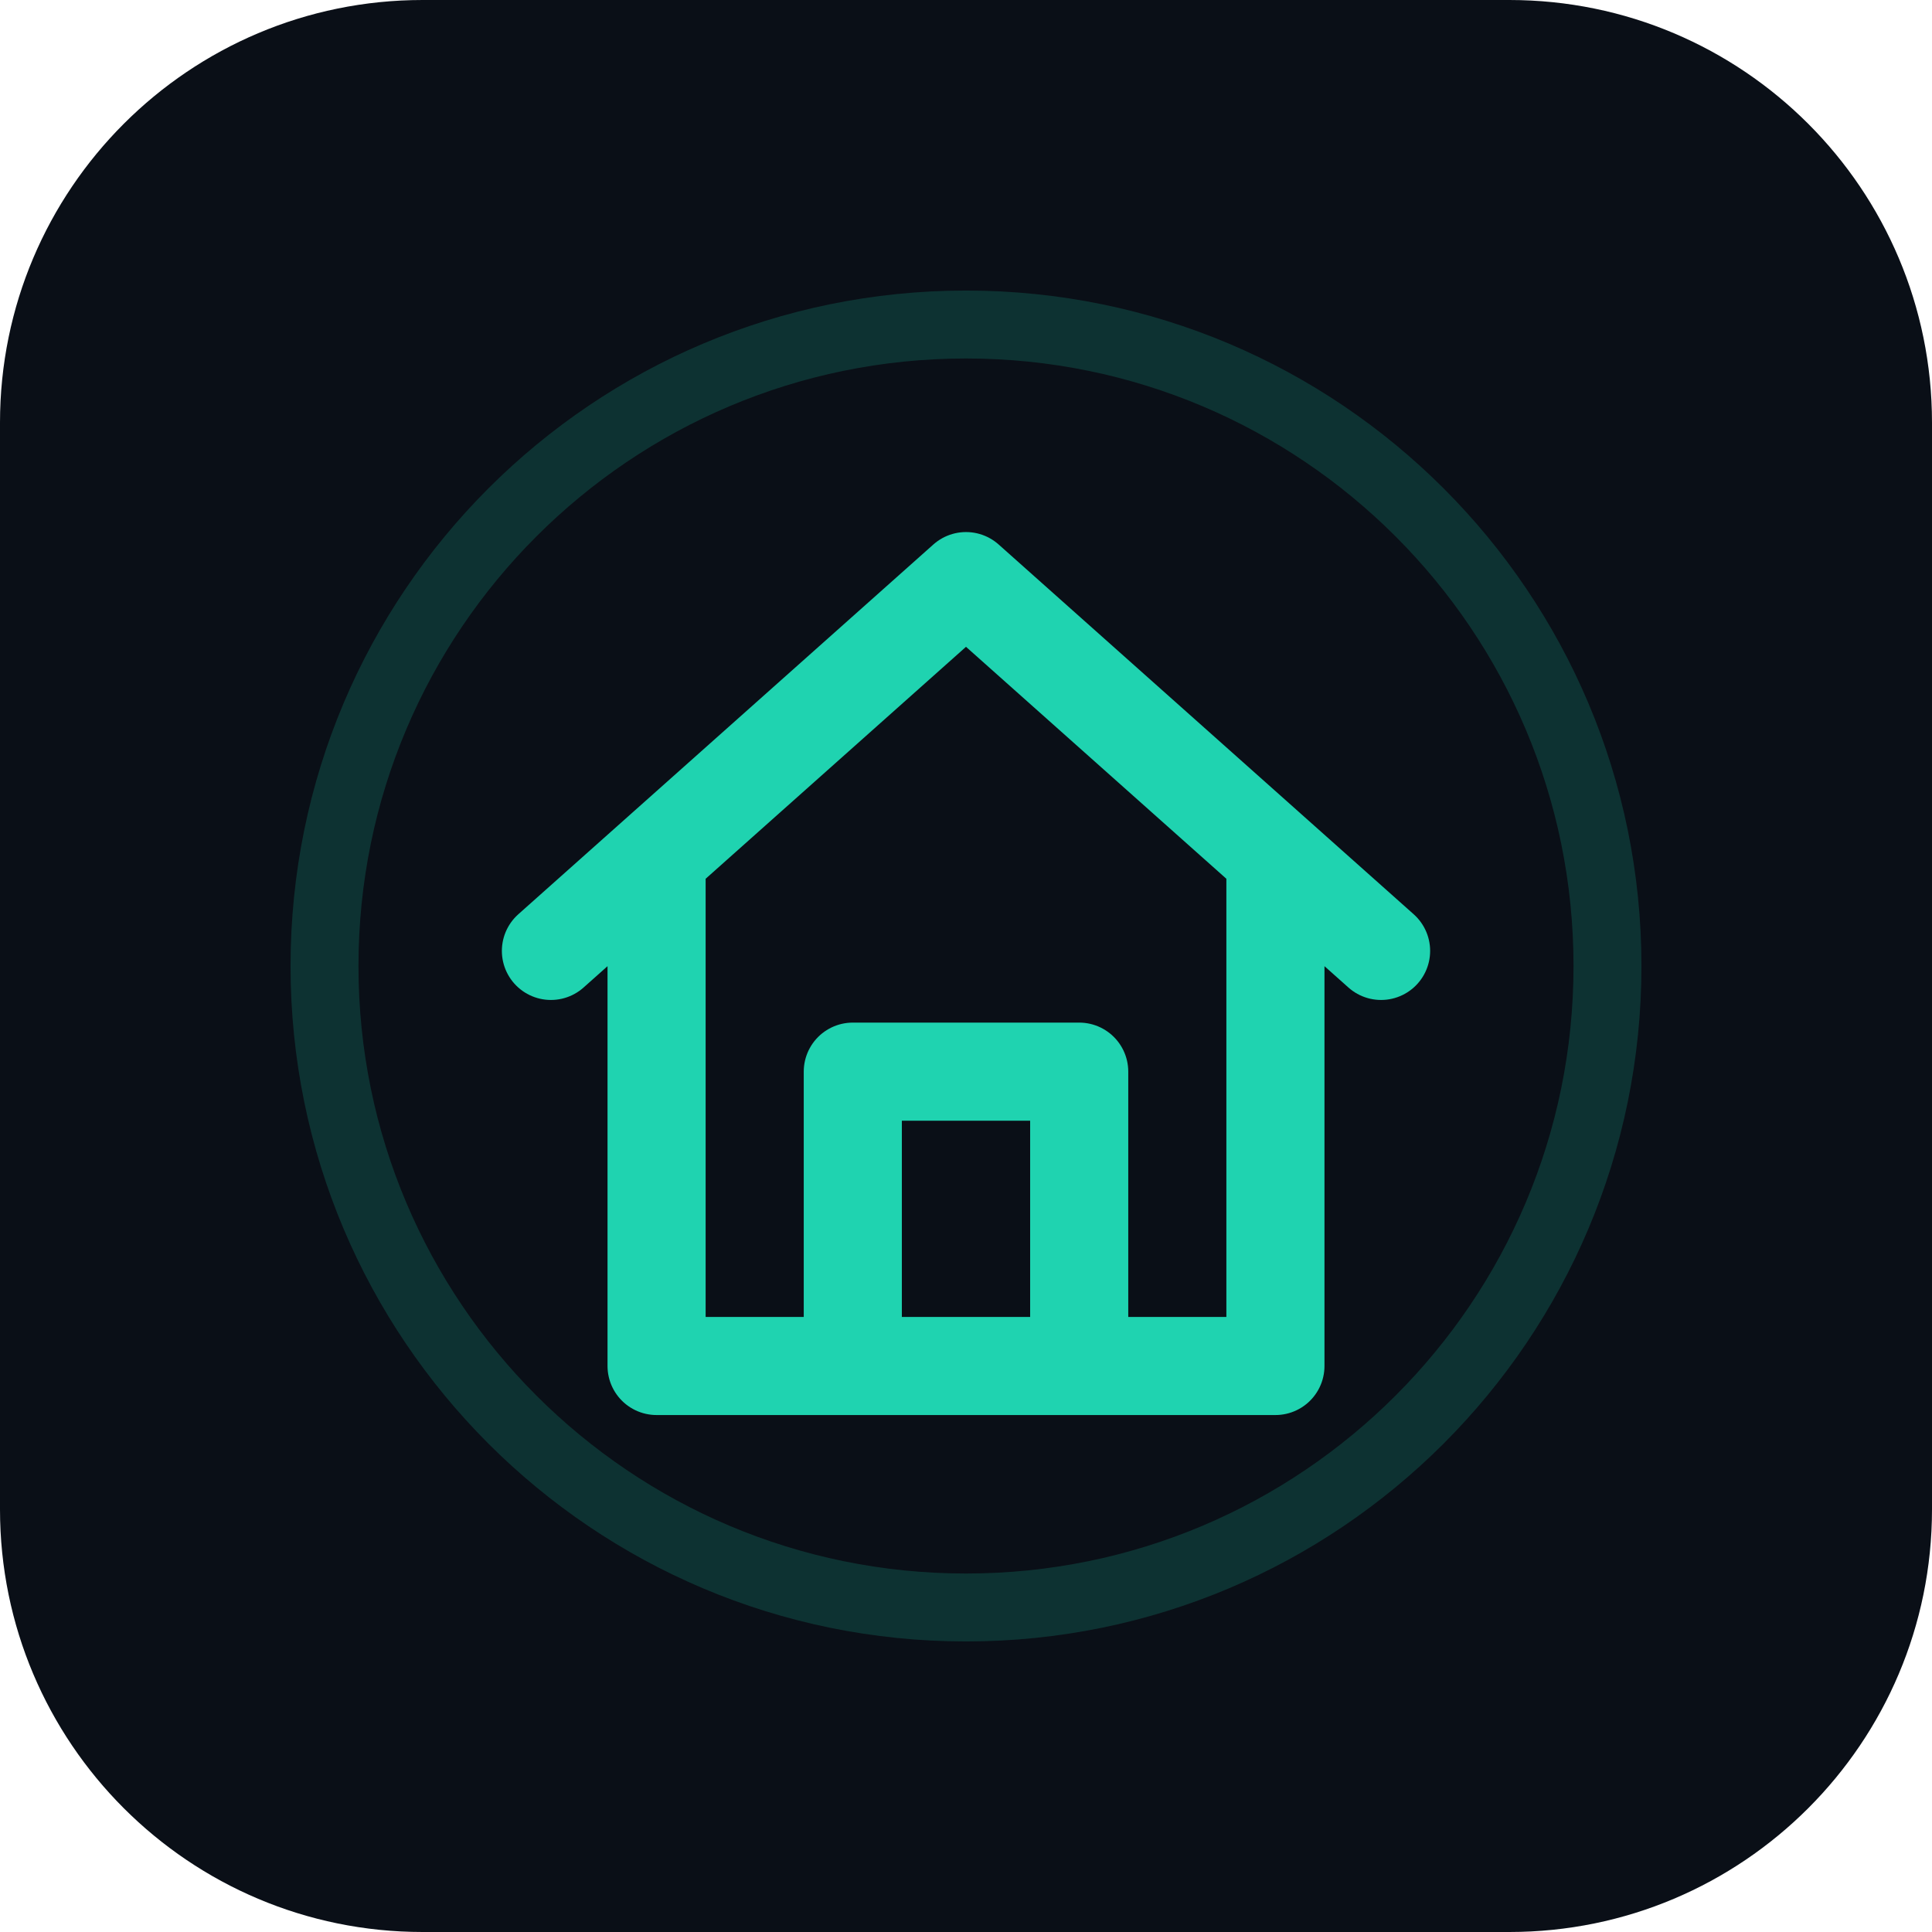
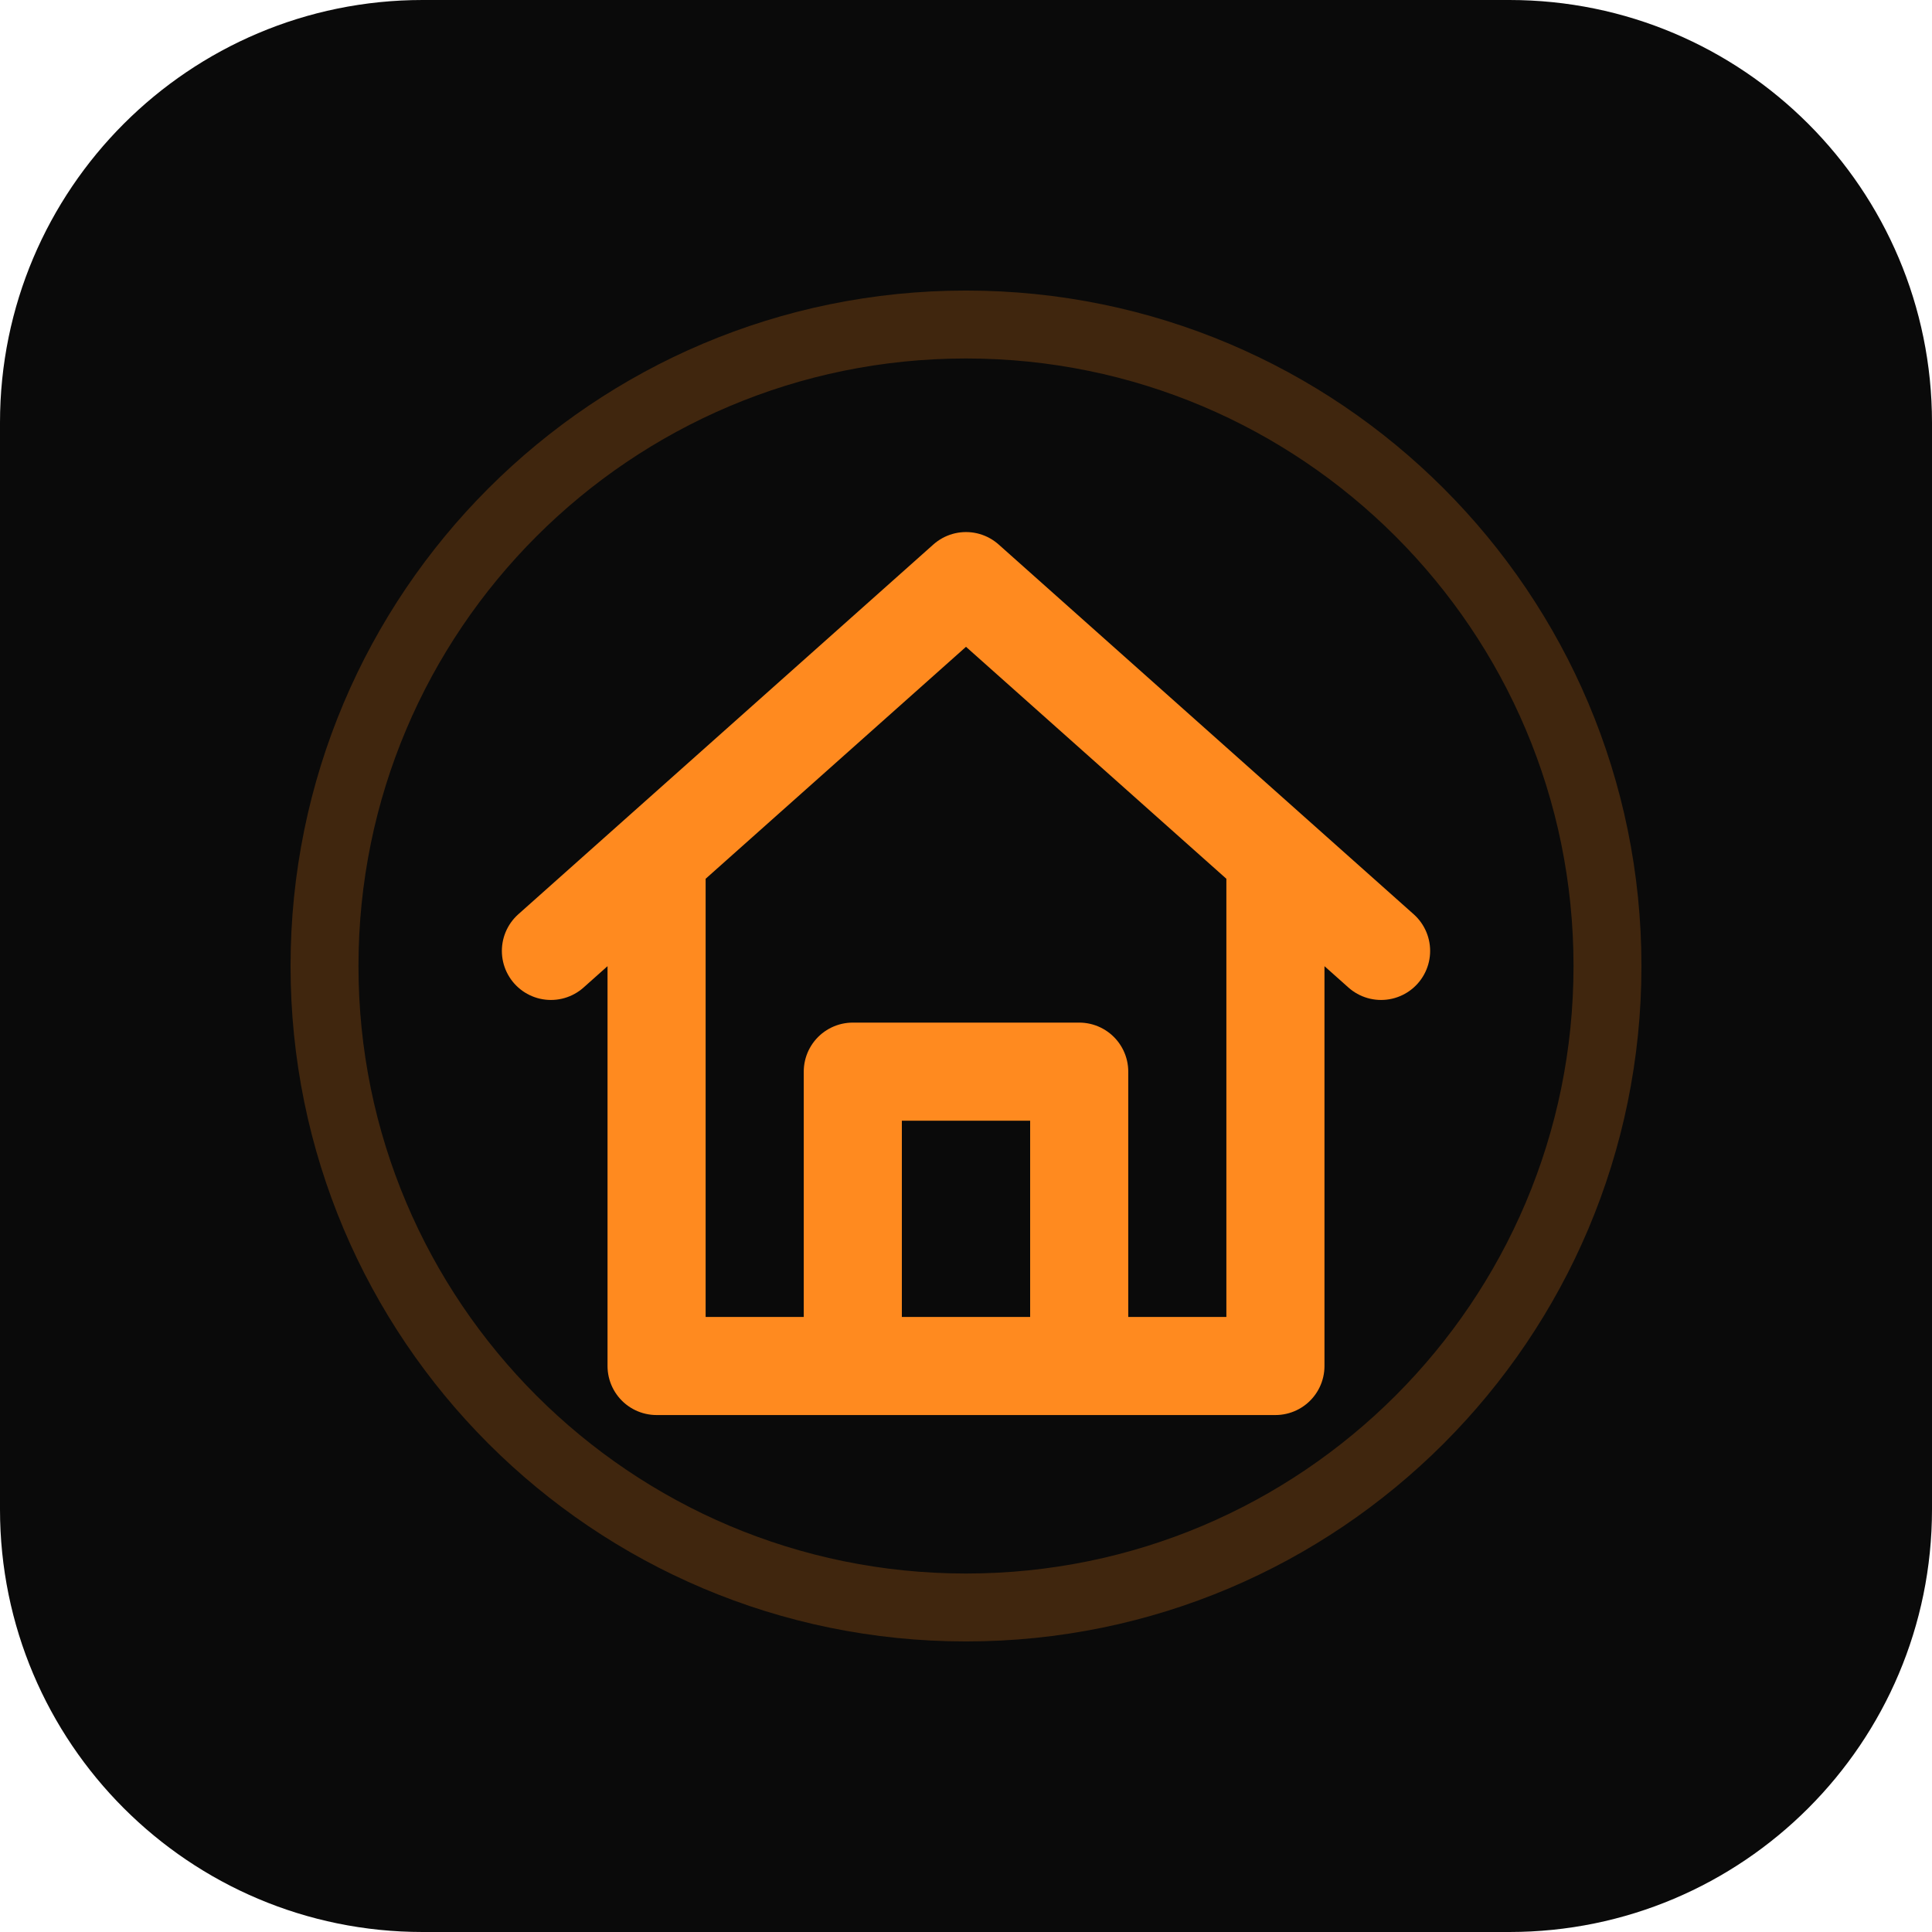
<svg xmlns="http://www.w3.org/2000/svg" viewBox="0 0 512 512">
-   <rect width="512" height="512" rx="112" fill="#0a0f17" />
-   <circle cx="256" cy="256" r="170" fill="none" stroke="#1fd3b0" stroke-opacity=".18" stroke-width="18" />
-   <path d="M146 252 256 154l110 98M174 228v134h164V228M226 362v-78h60v78" fill="none" stroke="#1fd3b0" stroke-width="26" stroke-linecap="round" stroke-linejoin="round" />
+   <rect width="512" height="512" rx="112" fill="#0a0a0a" />
+   <circle cx="256" cy="256" r="170" fill="none" stroke="#ff8a1f" stroke-opacity=".22" stroke-width="18" />
+   <path d="M146 252 256 154l110 98M174 228v134h164V228M226 362v-78h60v78" fill="none" stroke="#ff8a1f" stroke-width="26" stroke-linecap="round" stroke-linejoin="round" />
</svg>
